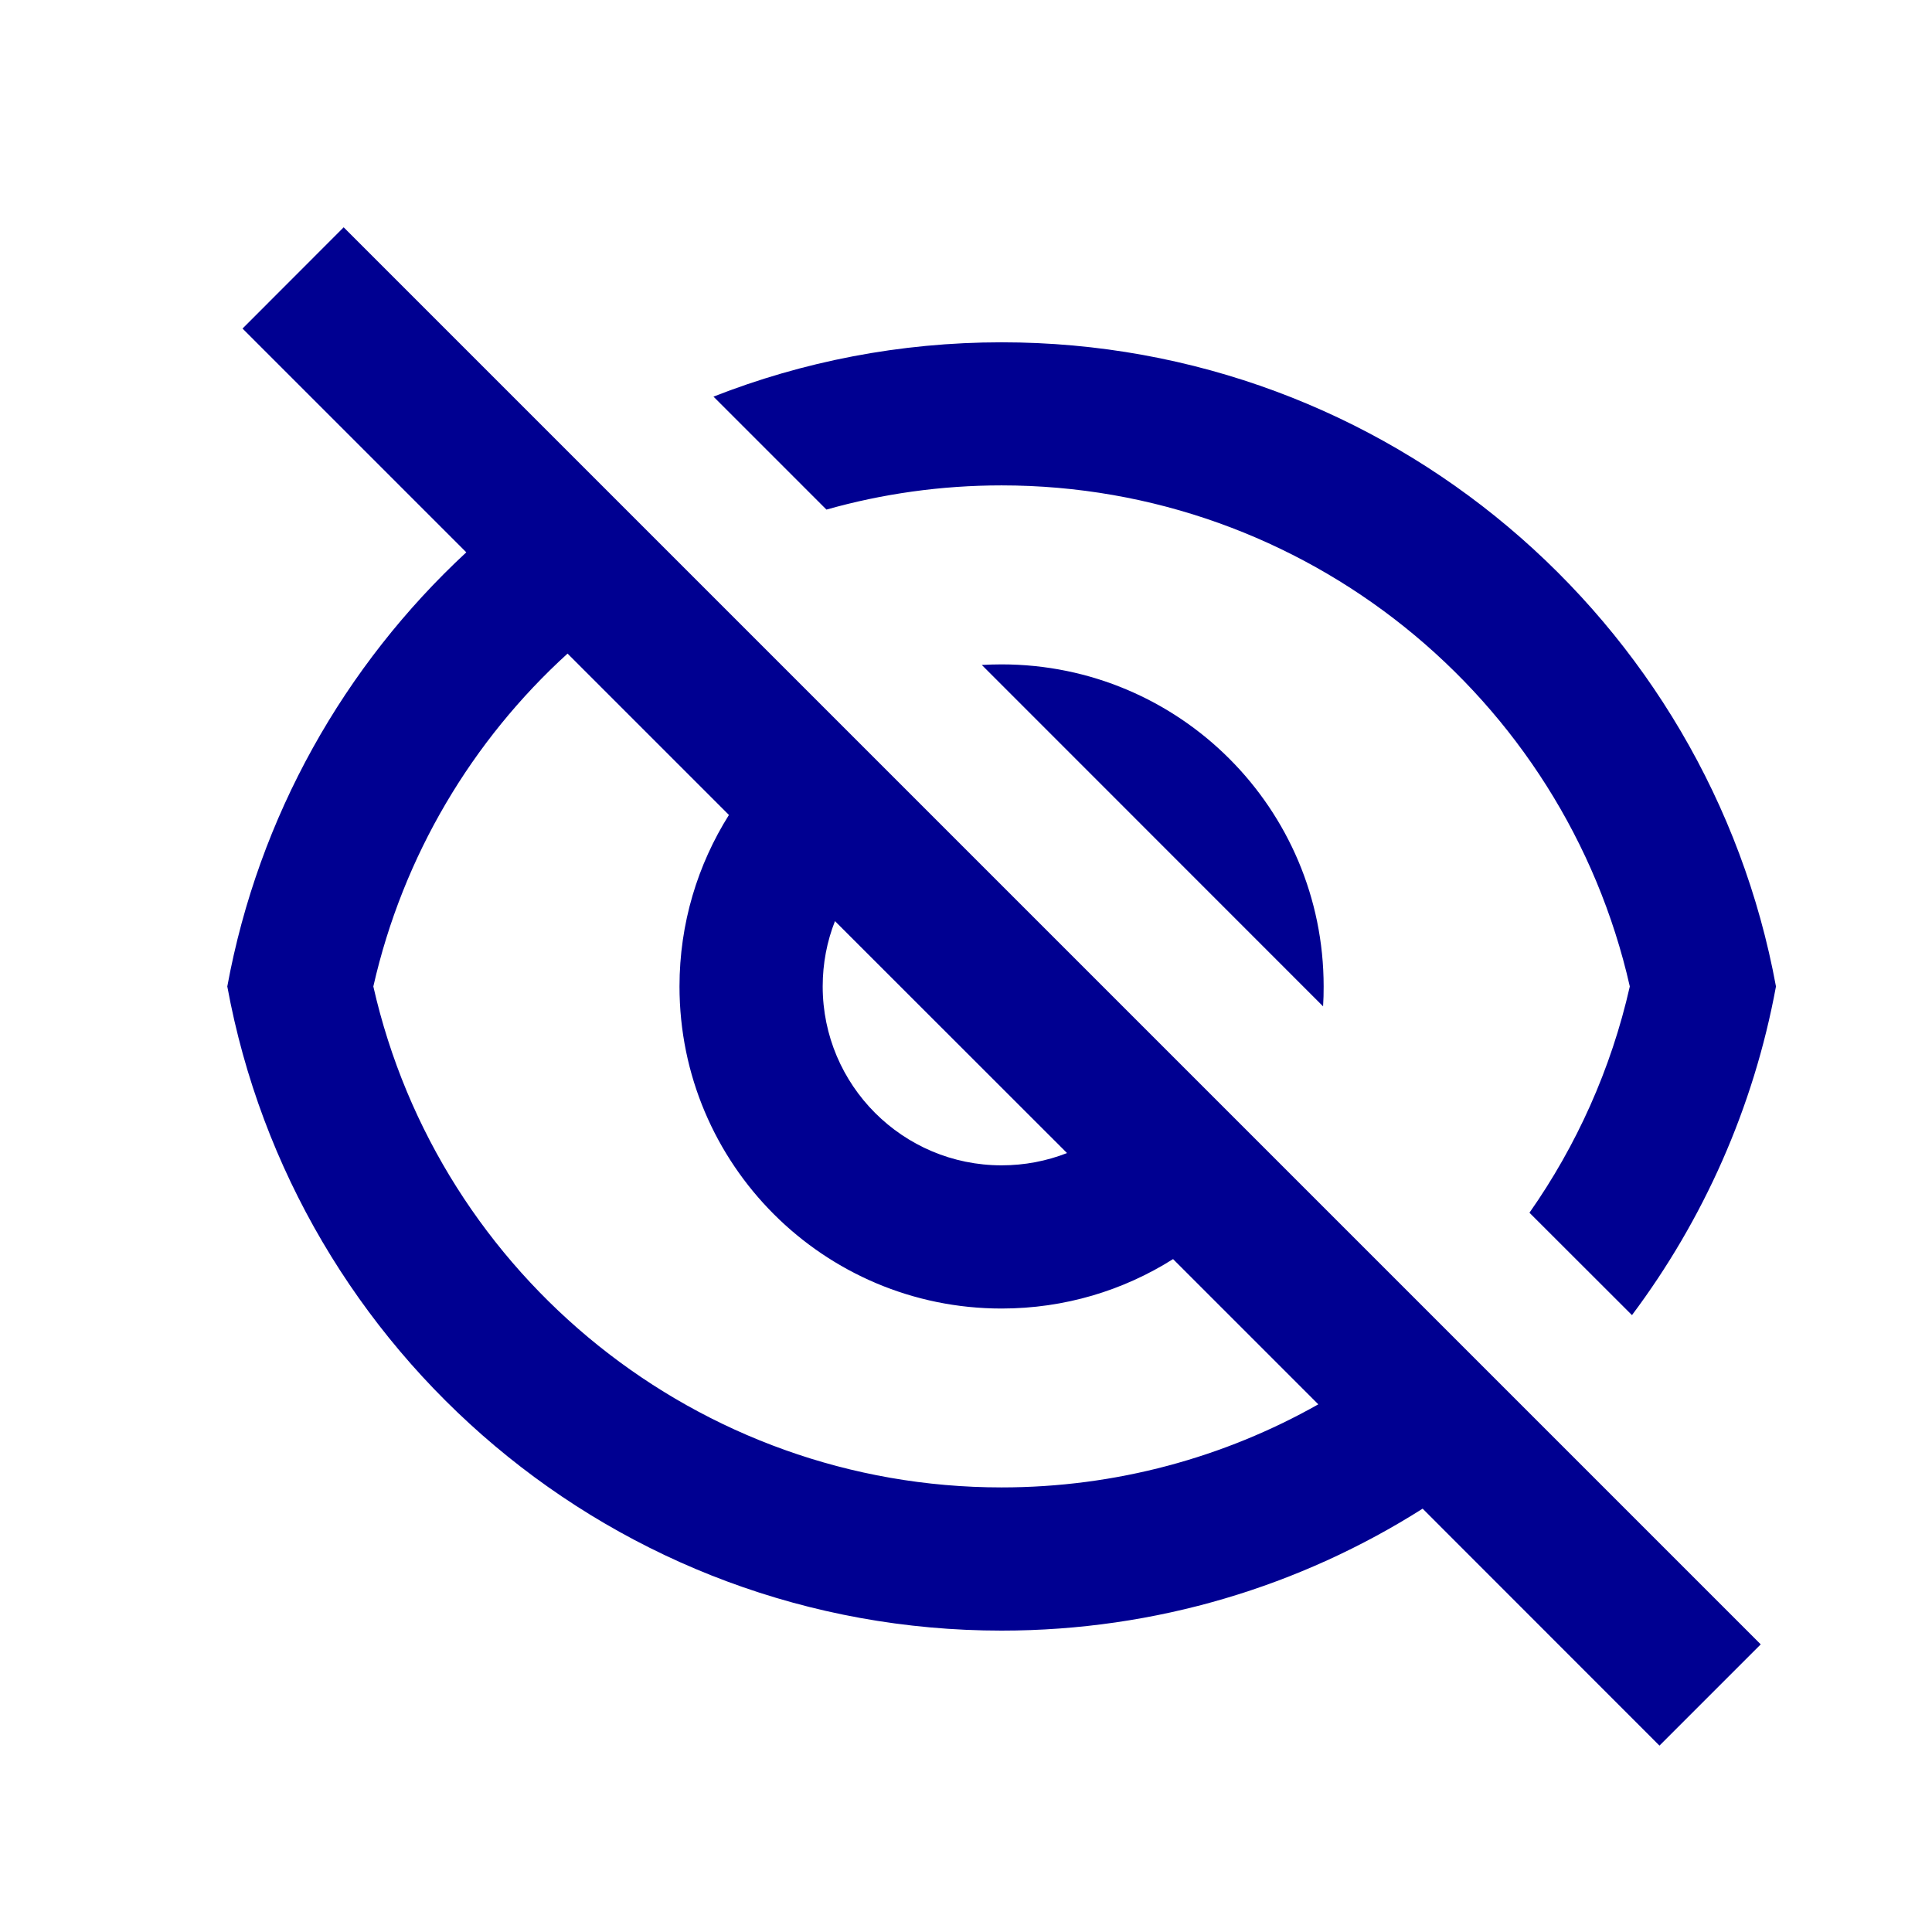
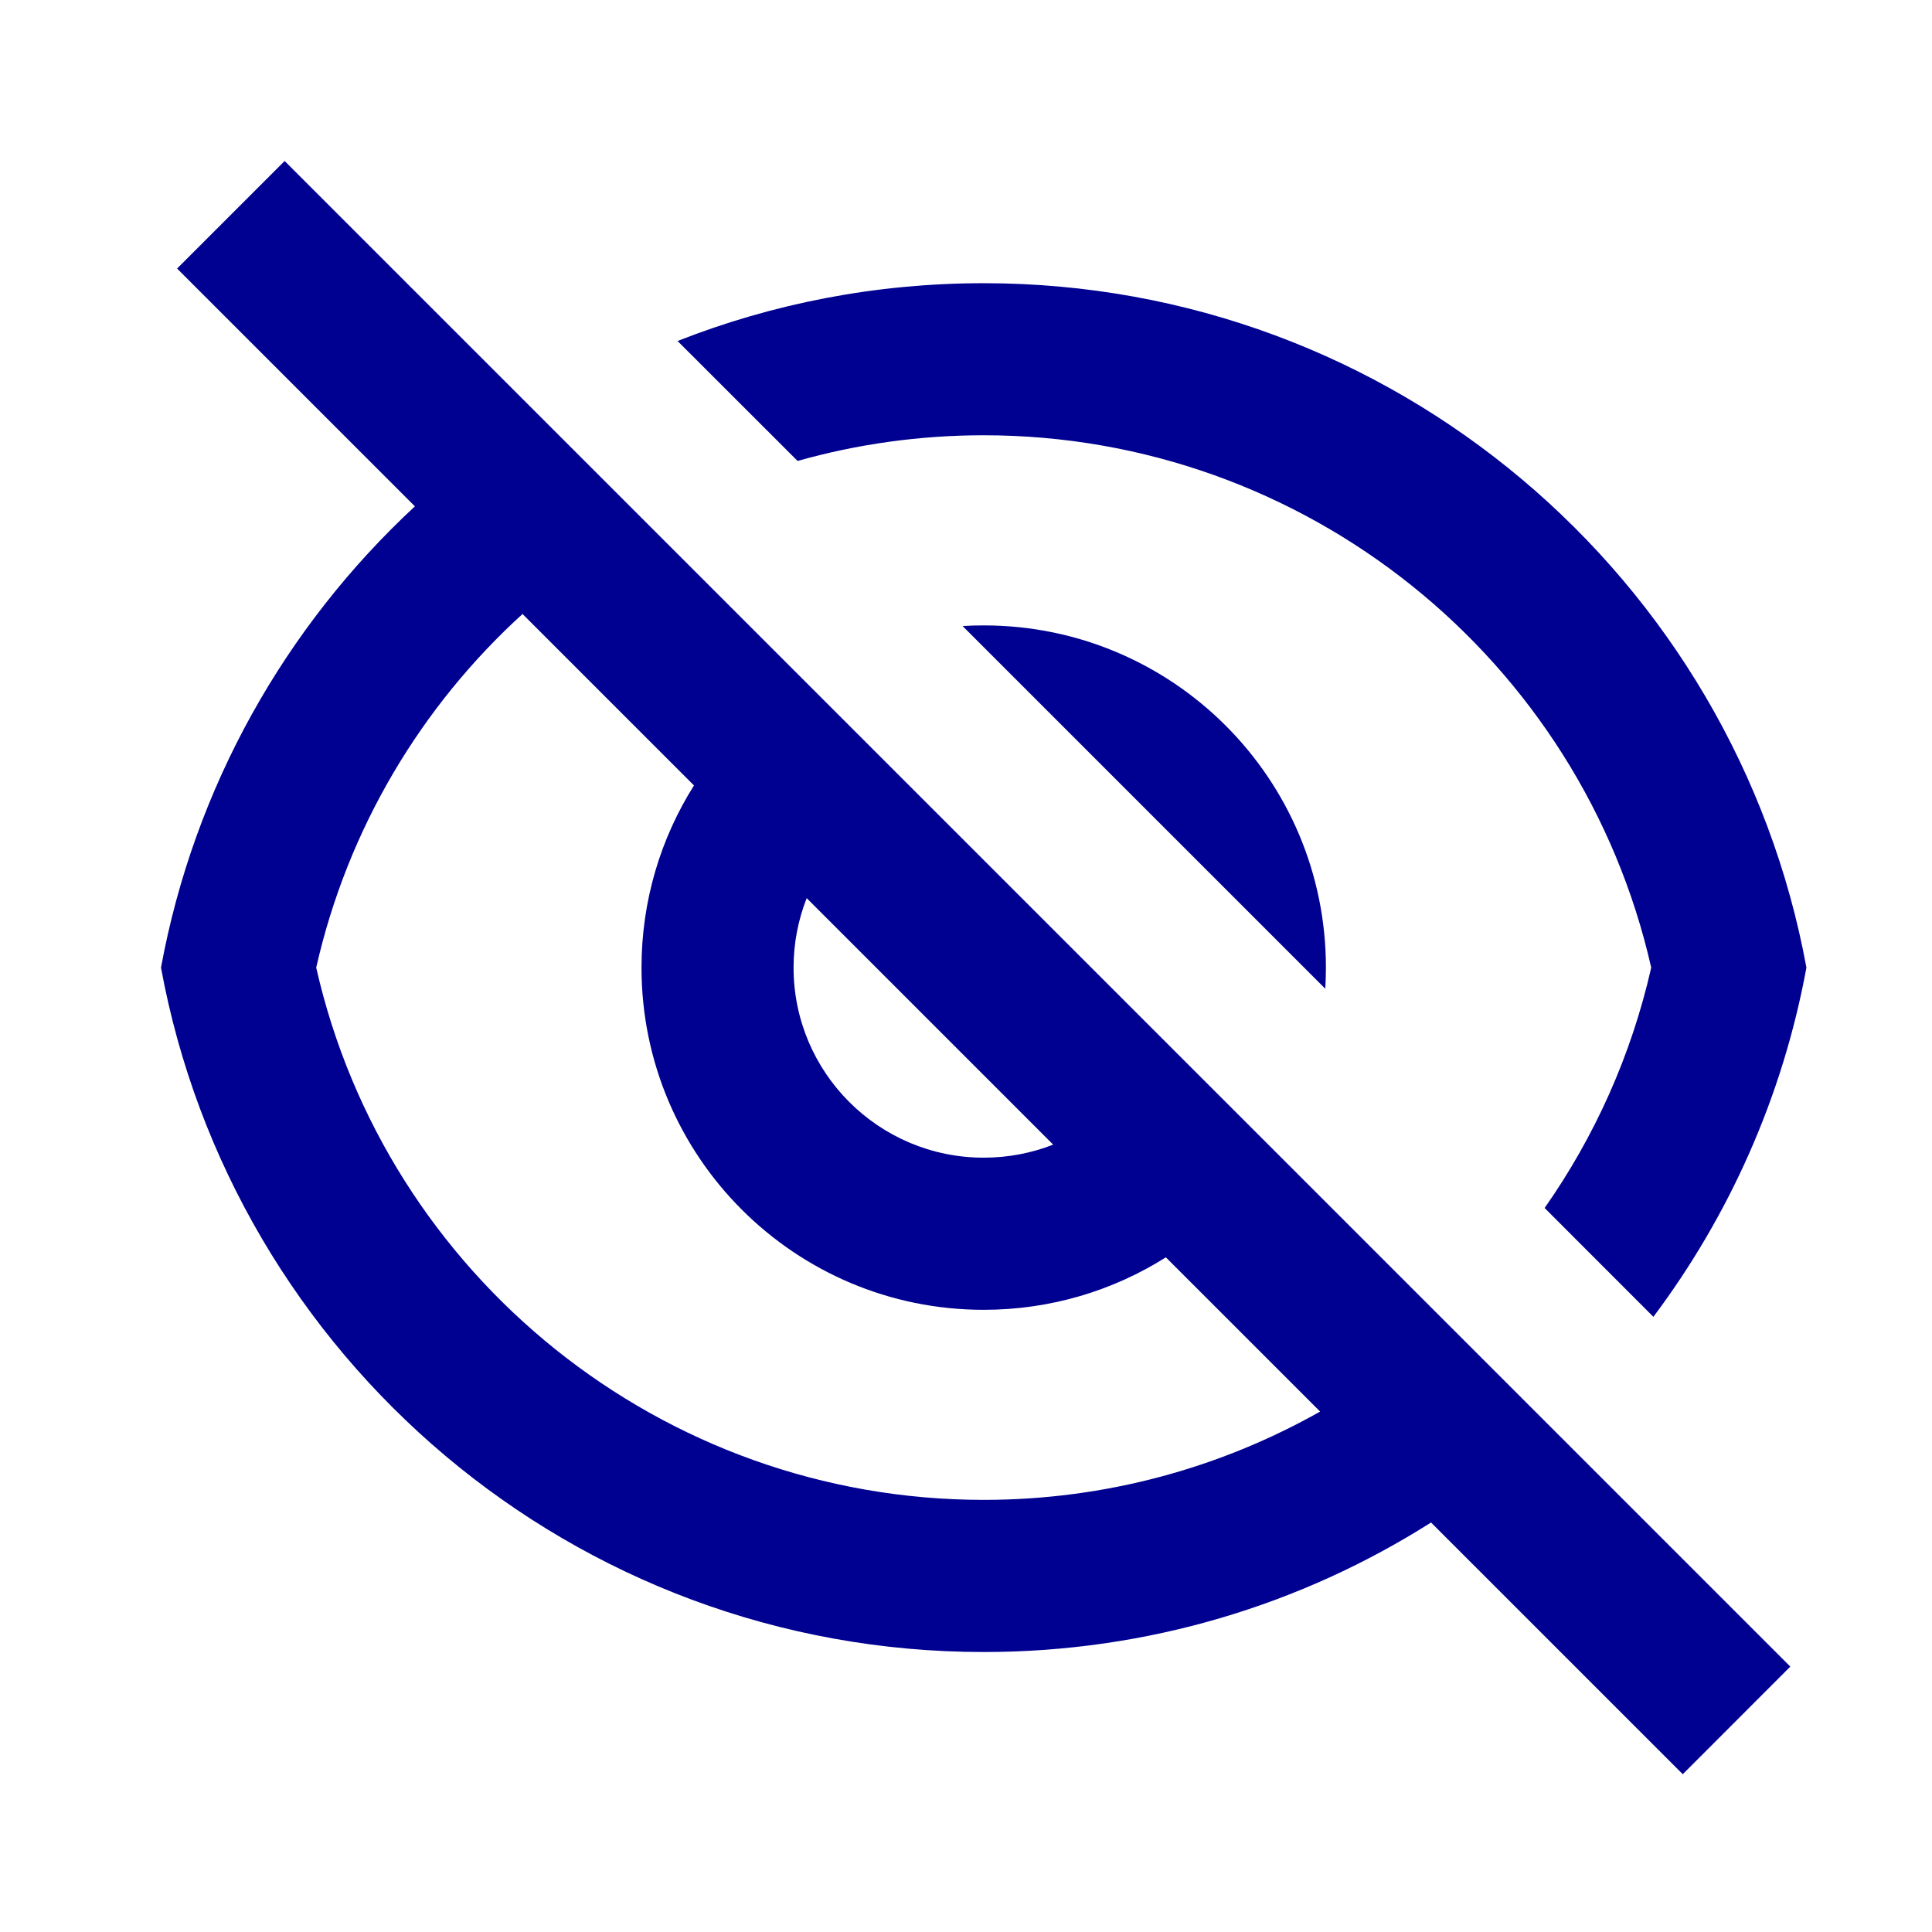
- <svg xmlns="http://www.w3.org/2000/svg" width="17" height="17" viewBox="0 0 17 17" fill="none">
-   <path d="M12.518 13.275C11.447 13.954 10.176 14.348 8.813 14.348C5.417 14.348 2.592 11.905 2 8.68C2.275 7.183 3.031 5.854 4.103 4.86L2.134 2.891L3.024 2L15.493 14.469L14.602 15.36L12.518 13.275ZM4.994 5.751C4.157 6.513 3.547 7.526 3.285 8.68C3.863 11.232 6.146 13.088 8.813 13.088C9.821 13.088 10.773 12.824 11.6 12.357L10.322 11.079C9.885 11.355 9.368 11.514 8.813 11.514C7.248 11.514 5.979 10.245 5.979 8.68C5.979 8.125 6.139 7.608 6.414 7.171L4.994 5.751ZM9.389 10.146L7.347 8.105C7.277 8.283 7.239 8.477 7.239 8.68C7.239 9.549 7.944 10.254 8.813 10.254C9.016 10.254 9.21 10.216 9.389 10.146ZM14.36 11.572L13.458 10.671C13.871 10.082 14.176 9.409 14.341 8.68C13.763 6.128 11.481 4.271 8.813 4.271C8.281 4.271 7.763 4.345 7.272 4.484L6.278 3.49C7.063 3.182 7.918 3.012 8.813 3.012C12.209 3.012 15.034 5.455 15.627 8.68C15.43 9.75 14.987 10.735 14.36 11.572ZM8.639 5.851C8.696 5.848 8.755 5.846 8.813 5.846C10.379 5.846 11.647 7.115 11.647 8.68C11.647 8.739 11.646 8.797 11.642 8.855L8.639 5.851Z" fill="#000091" />
+ <svg xmlns="http://www.w3.org/2000/svg" width="24" height="24" viewBox="0 0 24 24" fill="none">
+   <path d="M17.777 18.913C16.17 19.932 14.264 20.522 12.22 20.522C7.126 20.522 2.888 16.857 2 12.02C2.413 9.774 3.547 7.781 5.154 6.29L2.2 3.336L3.536 2L22.24 20.703L20.904 22.04L17.777 18.913ZM6.491 7.627C5.236 8.77 4.32 10.288 3.928 12.02C4.795 15.847 8.219 18.632 12.22 18.632C13.731 18.632 15.159 18.235 16.399 17.535L14.483 15.619C13.828 16.032 13.052 16.271 12.22 16.271C9.872 16.271 7.969 14.367 7.969 12.02C7.969 11.188 8.208 10.412 8.621 9.757L6.491 7.627ZM13.083 14.219L10.021 11.157C9.916 11.424 9.858 11.715 9.858 12.02C9.858 13.324 10.916 14.381 12.22 14.381C12.525 14.381 12.816 14.324 13.083 14.219ZM20.539 16.358L19.188 15.006C19.807 14.123 20.264 13.114 20.512 12.02C19.645 8.192 16.221 5.407 12.22 5.407C11.421 5.407 10.645 5.518 9.908 5.726L8.417 4.236C9.595 3.772 10.878 3.518 12.22 3.518C17.314 3.518 21.552 7.183 22.44 12.02C22.145 13.625 21.481 15.102 20.539 16.358ZM11.958 7.777C12.045 7.771 12.132 7.769 12.22 7.769C14.568 7.769 16.471 9.672 16.471 12.02C16.471 12.108 16.468 12.195 16.463 12.282L11.958 7.777Z" fill="#000091" />
</svg>
